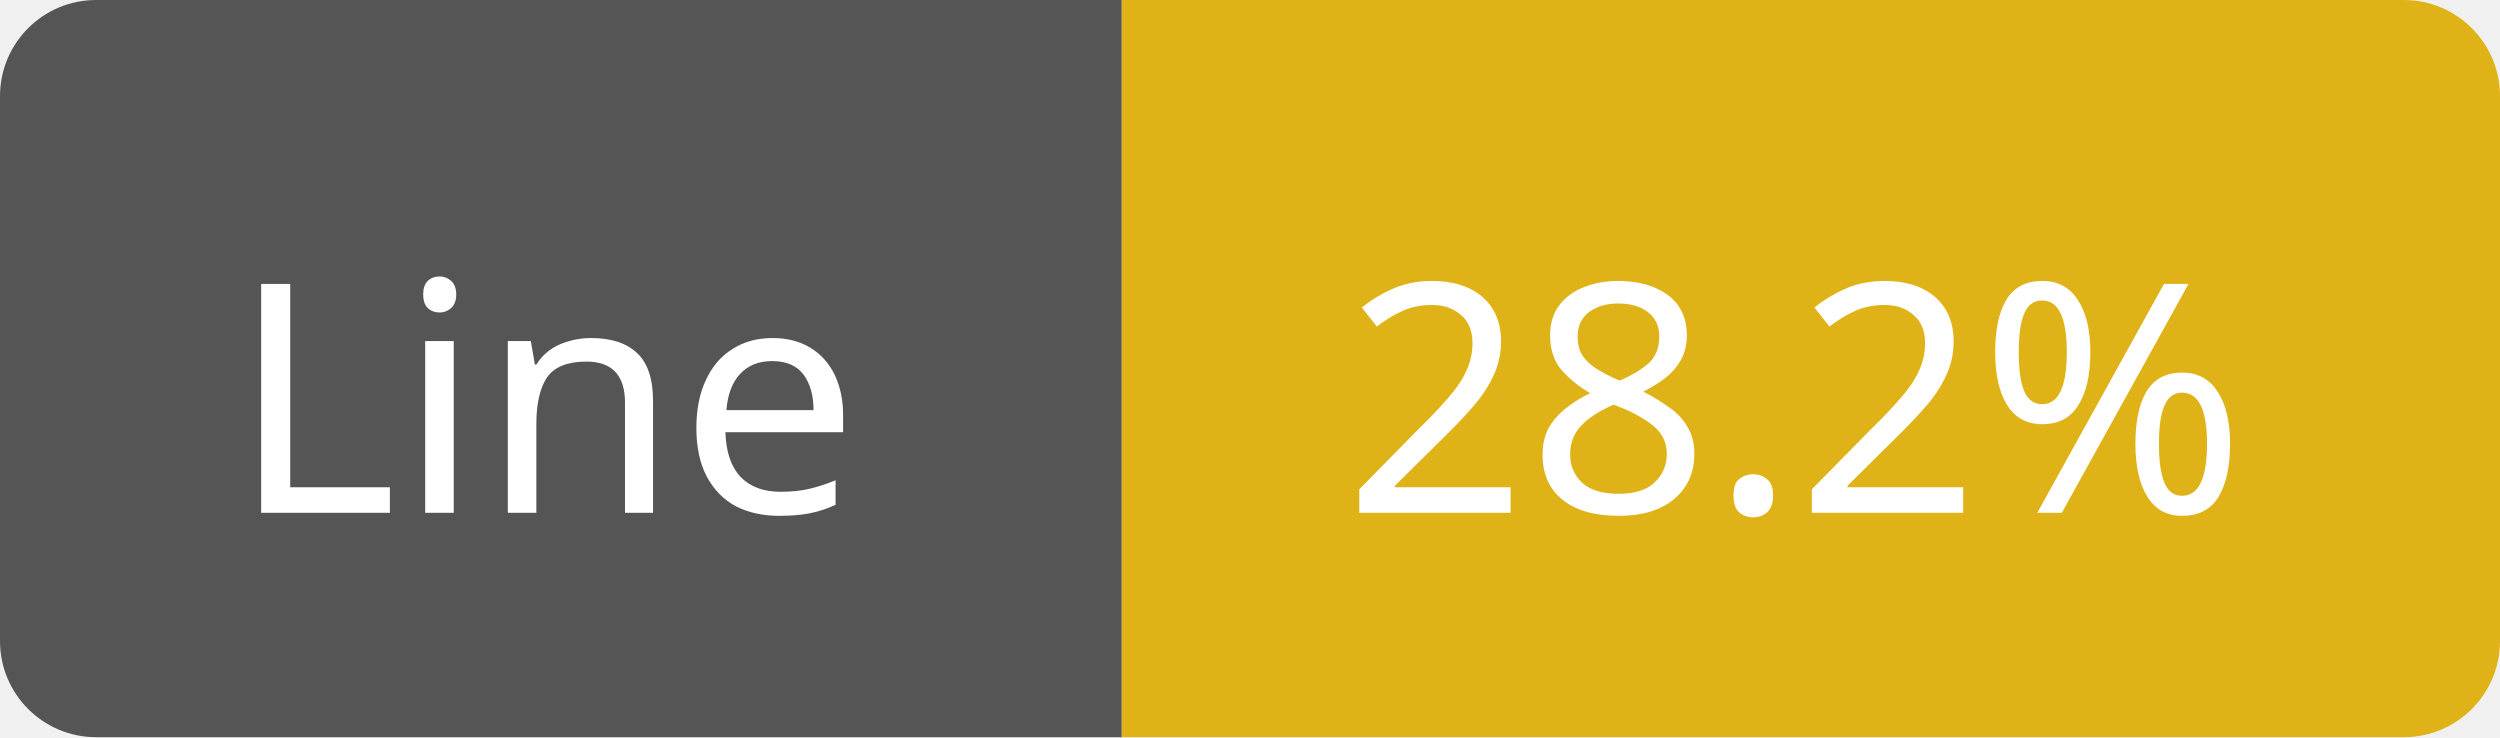
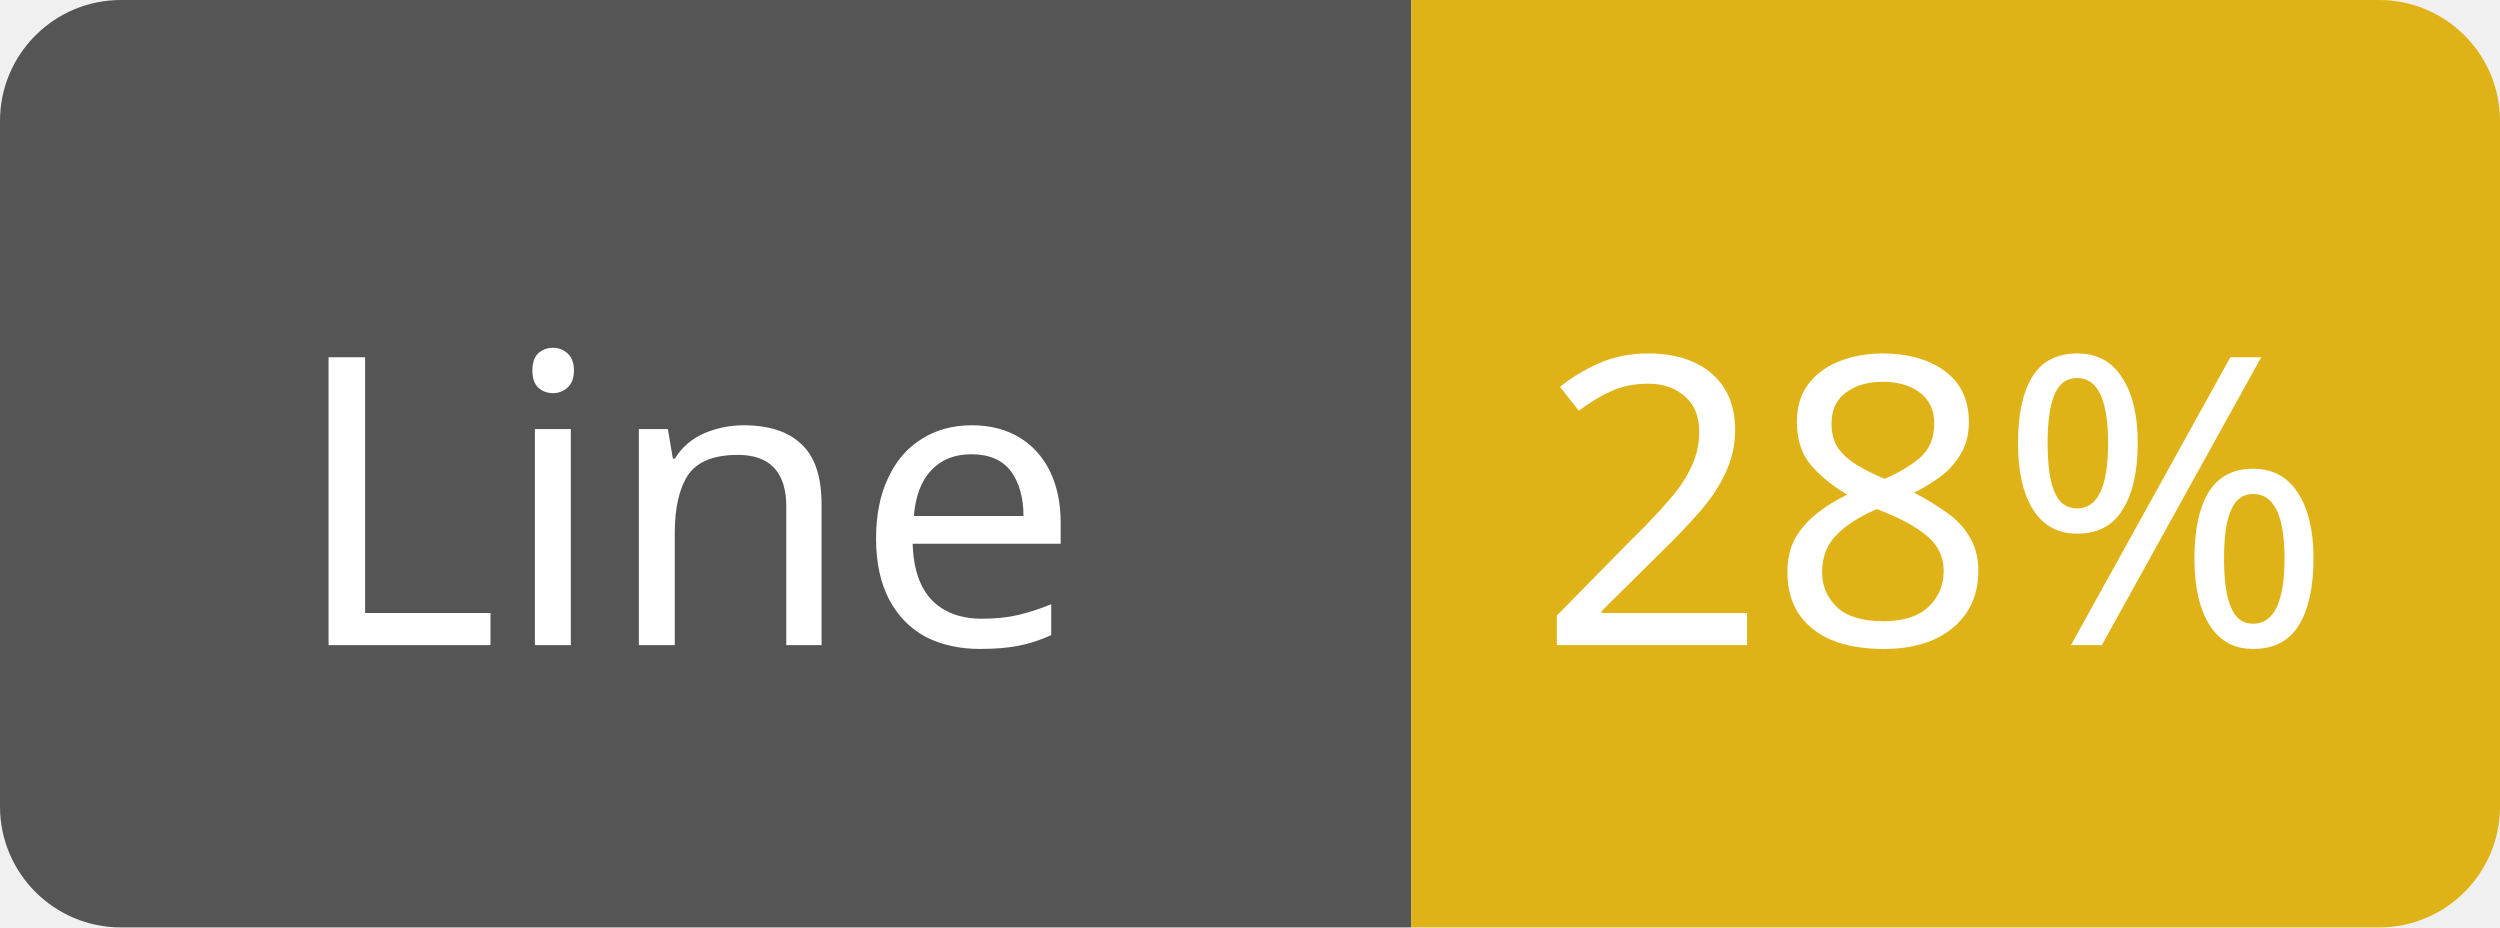
- <svg xmlns="http://www.w3.org/2000/svg" width="78" height="23">
+ <svg xmlns="http://www.w3.org/2000/svg" width="62" height="23">
  <path d="M3,0 h29 h3 v23 h-3 h-29 a3,3 0 0 1 -3,-3 v-17 a3,3 0 0 1 3,-3 z" fill="#555" />
-   <path d="M38,0 h37 a3,3 0 0 1 3,3 v17 a3,3 0 0 1 -3,3 h-37 h-3 v-23 h3 z" fill="#dfb317" />
+   <path d="M38,0 h21 a3,3 0 0 1 3,3 v17 a3,3 0 0 1 -3,3 h-21 h-3 v-23 h3 z" fill="#dfb317" />
  <text x="17" y="16" fill="#fff" font-family="Verdana" font-size="10" text-anchor="middle">Line</text>
-   <text x="56" y="16" fill="#fff" font-family="Verdana" font-size="10" text-anchor="middle">28.2%</text>
+   <text x="48" y="16" fill="#fff" font-family="Verdana" font-size="10" text-anchor="middle">28%</text>
</svg>
